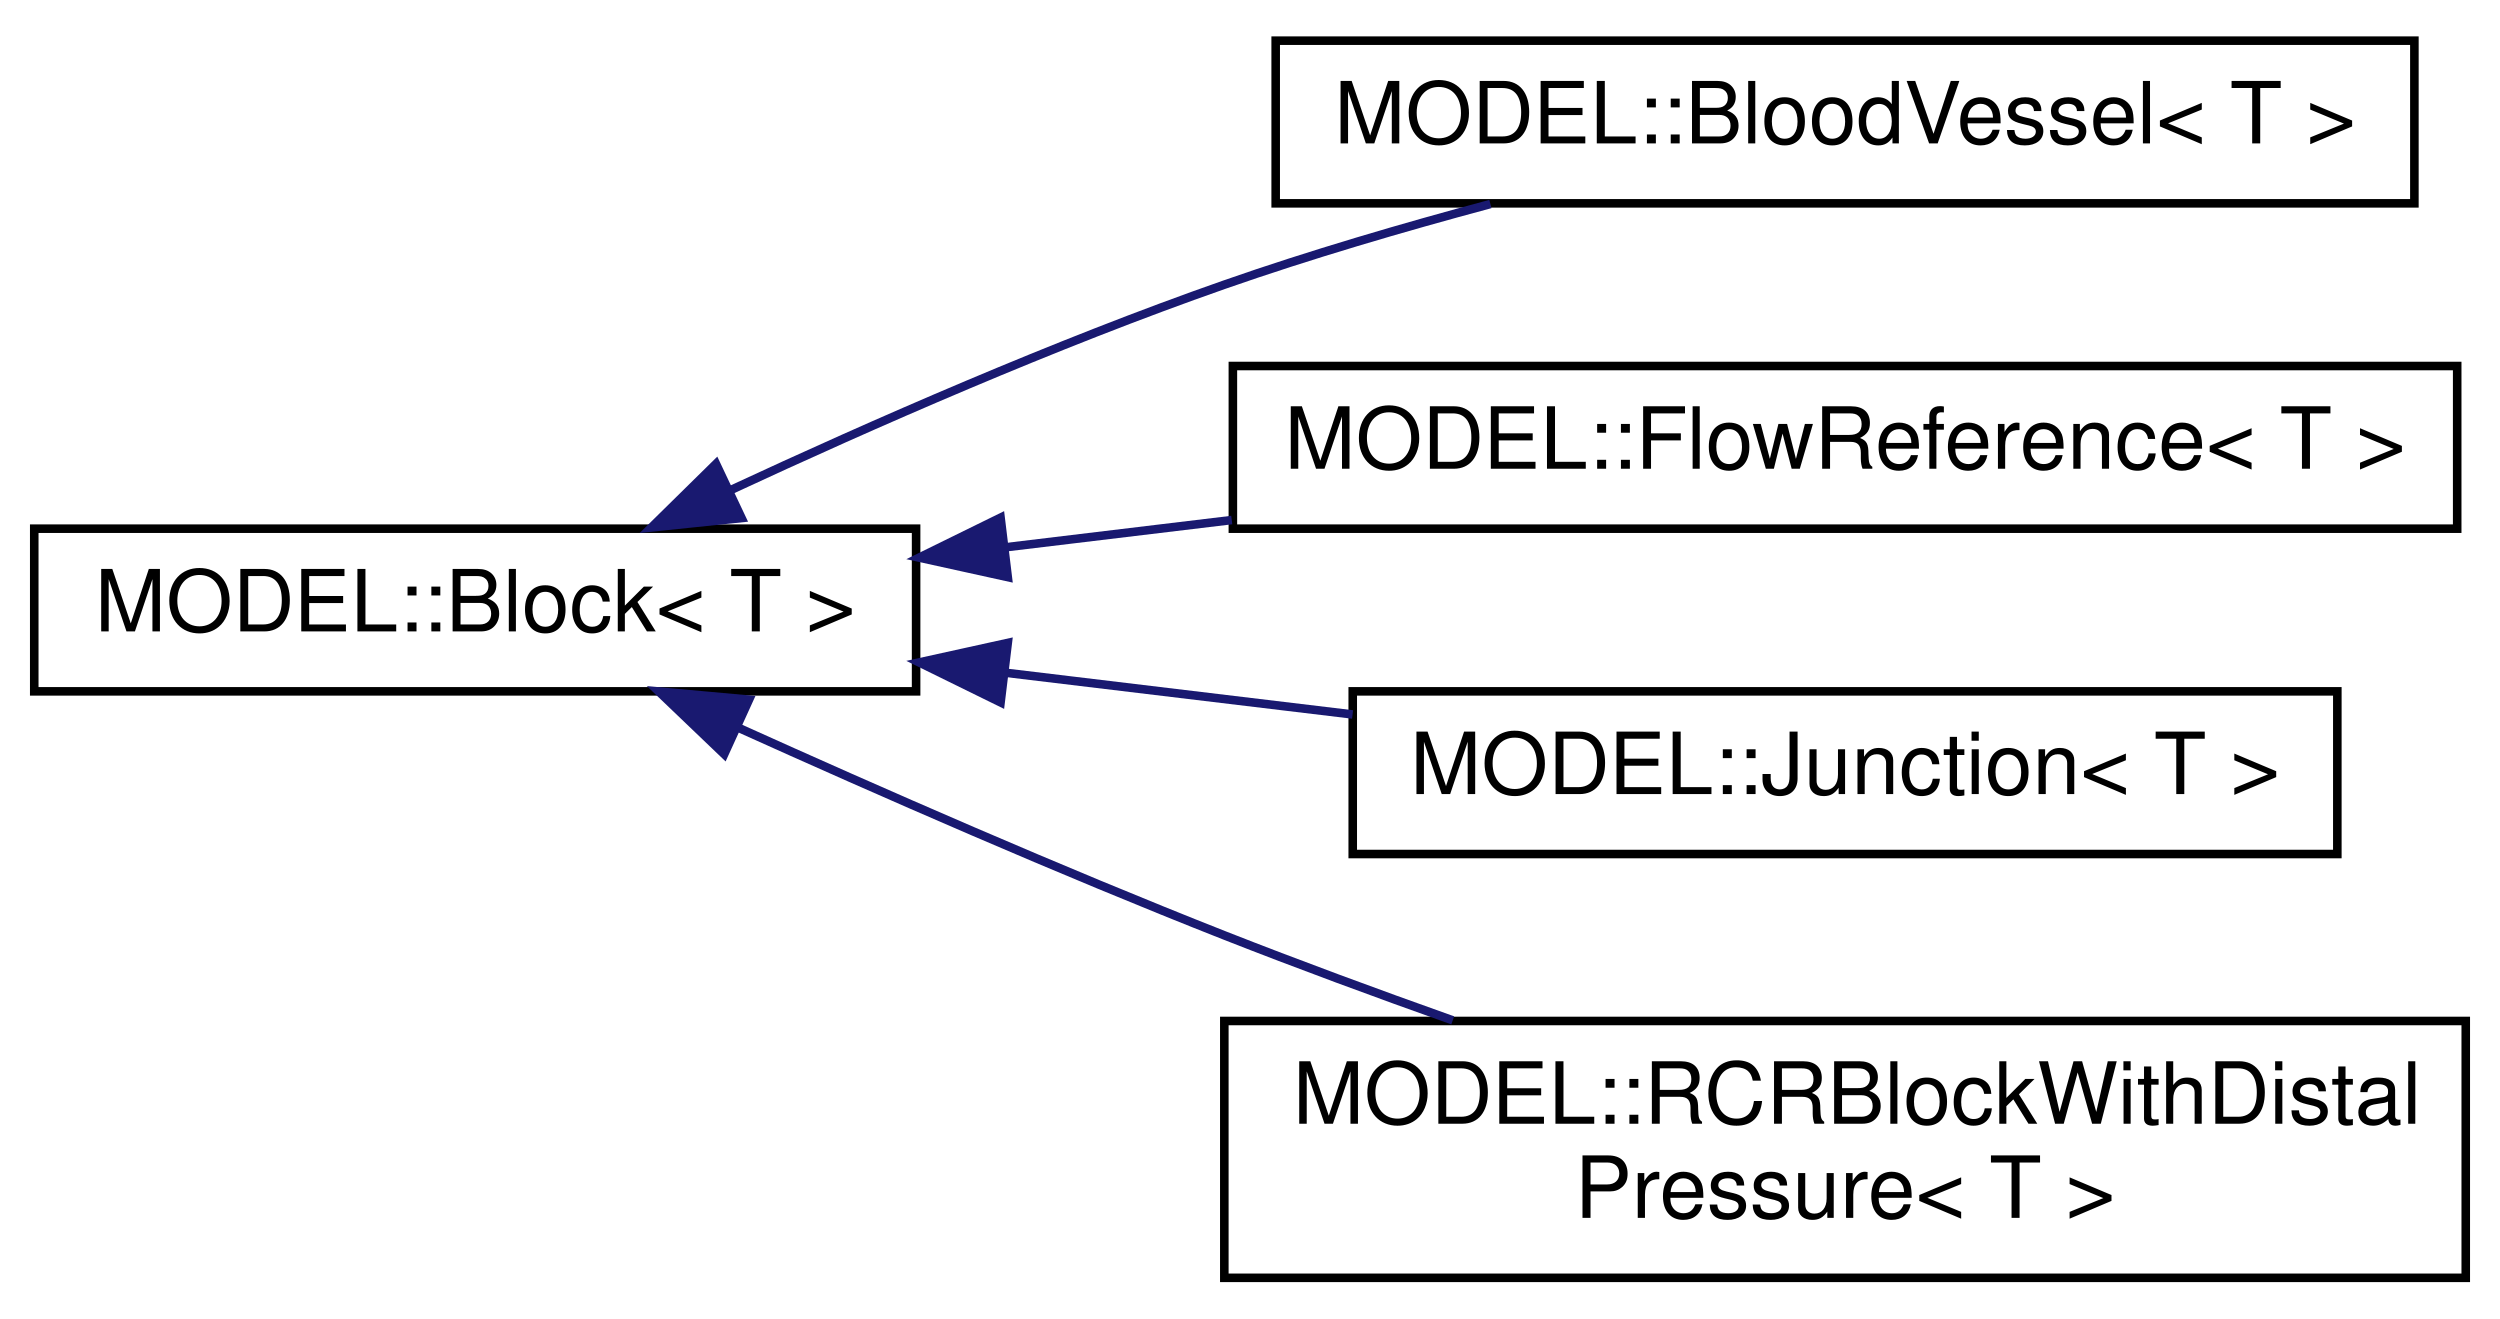
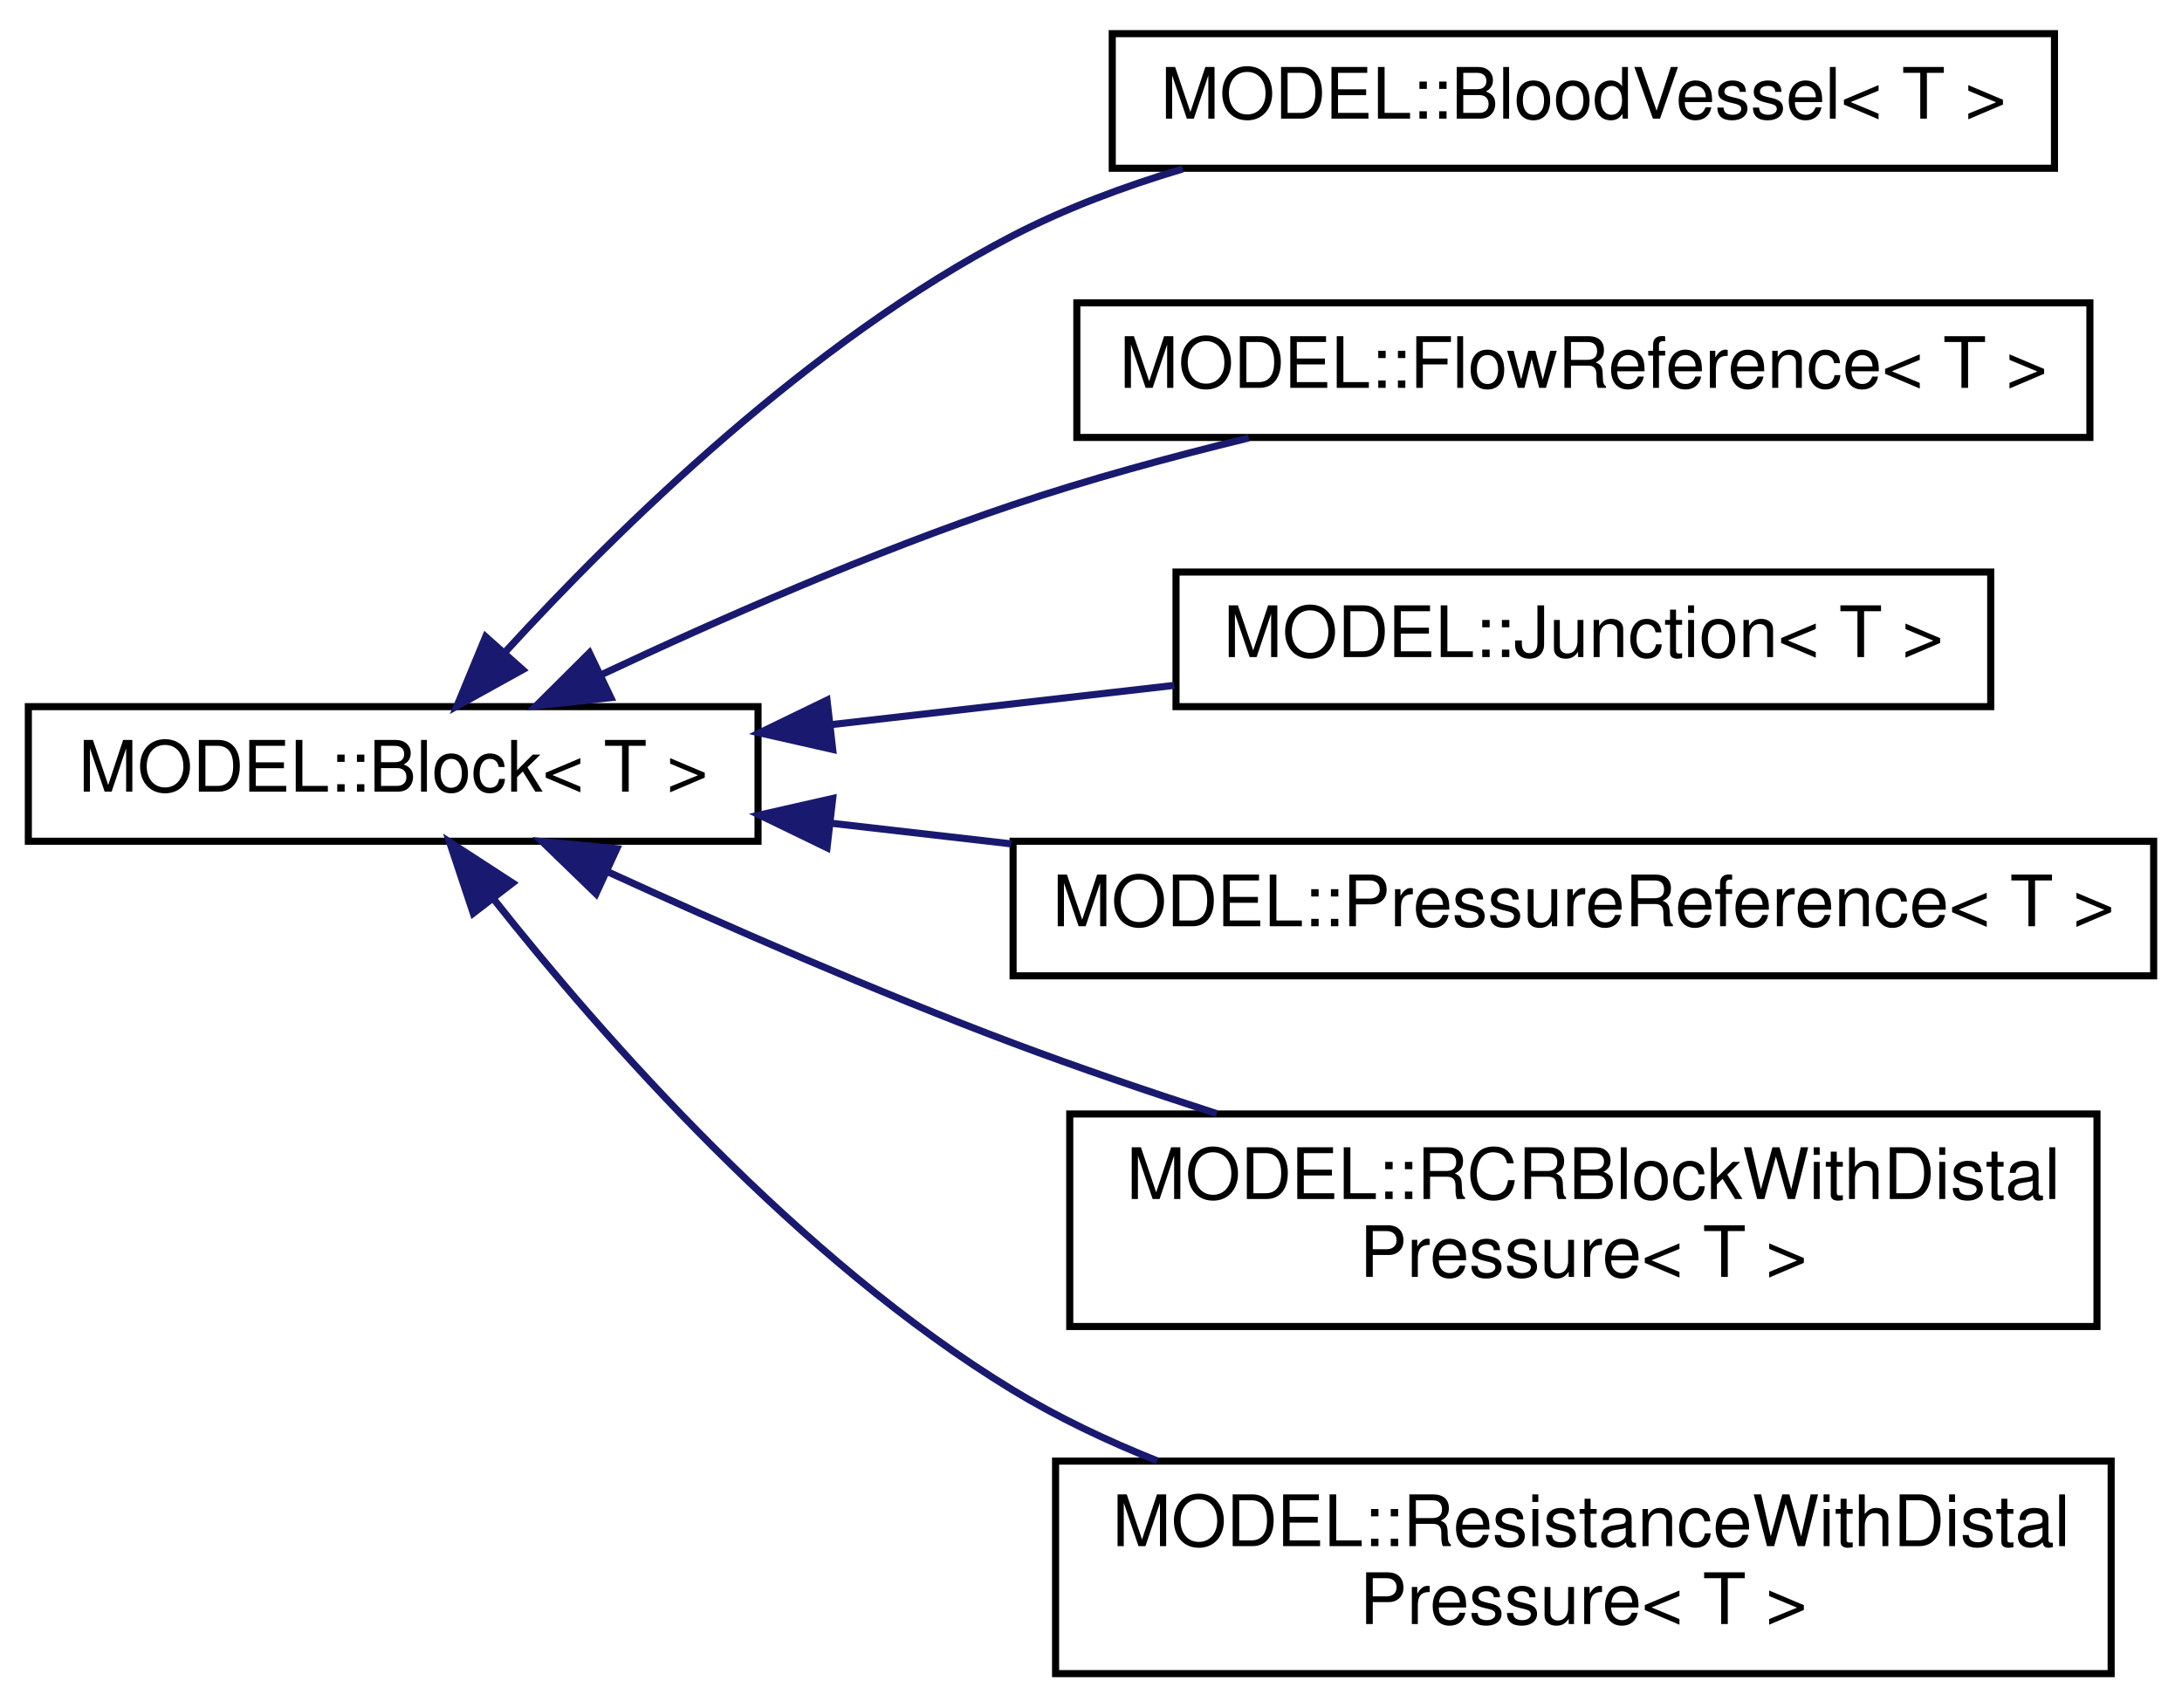
- <svg xmlns="http://www.w3.org/2000/svg" xmlns:xlink="http://www.w3.org/1999/xlink" width="292pt" height="154pt" viewBox="0.00 0.00 292.00 153.50">
-   <g id="graph0" class="graph" transform="scale(1 1) rotate(0) translate(4 149.5)">
+ <svg xmlns="http://www.w3.org/2000/svg" xmlns:xlink="http://www.w3.org/1999/xlink" width="308pt" height="241pt" viewBox="0.00 0.00 308.00 240.50">
+   <g id="graph0" class="graph" transform="scale(1 1) rotate(0) translate(4 236.5)">
    <g id="node1" class="node">
      <g id="a_node1">
        <a xlink:href="class_m_o_d_e_l_1_1_block.html" target="_top" xlink:title="Base class for 0D model components.">
-           <polygon fill="none" stroke="black" points="0,-69 0,-88 103,-88 103,-69 0,-69" />
-           <text text-anchor="middle" x="51.5" y="-76" font-family="Helvetica,sans-Serif" font-size="10.00">MODEL::Block&lt; T &gt;</text>
+           <polygon fill="none" stroke="black" points="0,-118 0,-137 103,-137 103,-118 0,-118" />
+           <text text-anchor="middle" x="51.5" y="-125" font-family="Helvetica,sans-Serif" font-size="10.00">MODEL::Block&lt; T &gt;</text>
        </a>
      </g>
    </g>
    <g id="node2" class="node">
      <g id="a_node2">
        <a xlink:href="class_m_o_d_e_l_1_1_blood_vessel.html" target="_top" xlink:title="Resistor-capacitor-inductor blood vessel with optional stenosis.">
-           <polygon fill="none" stroke="black" points="145,-126 145,-145 278,-145 278,-126 145,-126" />
-           <text text-anchor="middle" x="211.5" y="-133" font-family="Helvetica,sans-Serif" font-size="10.00">MODEL::BloodVessel&lt; T &gt;</text>
+           <polygon fill="none" stroke="black" points="153,-213 153,-232 286,-232 286,-213 153,-213" />
+           <text text-anchor="middle" x="219.5" y="-220" font-family="Helvetica,sans-Serif" font-size="10.00">MODEL::BloodVessel&lt; T &gt;</text>
        </a>
      </g>
    </g>
    <g id="edge1" class="edge">
-       <path fill="none" stroke="midnightblue" d="M81.26,-92.47C97.88,-100.2 119.33,-109.61 139,-116.5 148.94,-119.98 159.85,-123.18 170.08,-125.92" />
-       <polygon fill="midnightblue" stroke="midnightblue" points="82.62,-89.24 72.08,-88.14 79.63,-95.57 82.62,-89.24" />
+       <path fill="none" stroke="midnightblue" d="M67.42,-144.83C83.39,-162.27 110.32,-188.65 139,-203.5 146.44,-207.35 154.67,-210.43 162.93,-212.9" />
+       <polygon fill="midnightblue" stroke="midnightblue" points="69.77,-142.21 60.5,-137.08 64.55,-146.87 69.77,-142.21" />
    </g>
    <g id="node3" class="node">
      <g id="a_node3">
        <a xlink:href="class_m_o_d_e_l_1_1_flow_reference.html" target="_top" xlink:title="Flow reference boundary condition element.">
-           <polygon fill="none" stroke="black" points="140,-88 140,-107 283,-107 283,-88 140,-88" />
-           <text text-anchor="middle" x="211.5" y="-95" font-family="Helvetica,sans-Serif" font-size="10.00">MODEL::FlowReference&lt; T &gt;</text>
+           <polygon fill="none" stroke="black" points="148,-175 148,-194 291,-194 291,-175 148,-175" />
+           <text text-anchor="middle" x="219.5" y="-182" font-family="Helvetica,sans-Serif" font-size="10.00">MODEL::FlowReference&lt; T &gt;</text>
        </a>
      </g>
    </g>
    <g id="edge2" class="edge">
-       <path fill="none" stroke="midnightblue" d="M113.38,-85.82C122.05,-86.86 131.03,-87.94 139.87,-89.01" />
-       <polygon fill="midnightblue" stroke="midnightblue" points="113.71,-82.34 103.36,-84.62 112.87,-89.29 113.71,-82.34" />
+       <path fill="none" stroke="midnightblue" d="M80.86,-141.5C97.51,-149.33 119.11,-158.82 139,-165.5 149.63,-169.07 161.27,-172.25 172.28,-174.93" />
+       <polygon fill="midnightblue" stroke="midnightblue" points="82.22,-138.27 71.69,-137.12 79.2,-144.59 82.22,-138.27" />
    </g>
    <g id="node4" class="node">
      <g id="a_node4">
        <a xlink:href="class_m_o_d_e_l_1_1_junction.html" target="_top" xlink:title="Junction.">
-           <polygon fill="none" stroke="black" points="154,-50 154,-69 269,-69 269,-50 154,-50" />
-           <text text-anchor="middle" x="211.5" y="-57" font-family="Helvetica,sans-Serif" font-size="10.00">MODEL::Junction&lt; T &gt;</text>
+           <polygon fill="none" stroke="black" points="162,-137 162,-156 277,-156 277,-137 162,-137" />
+           <text text-anchor="middle" x="219.5" y="-144" font-family="Helvetica,sans-Serif" font-size="10.00">MODEL::Junction&lt; T &gt;</text>
        </a>
      </g>
    </g>
    <g id="edge3" class="edge">
-       <path fill="none" stroke="midnightblue" d="M113.4,-71.18C126.74,-69.57 140.82,-67.88 153.98,-66.3" />
-       <polygon fill="midnightblue" stroke="midnightblue" points="112.87,-67.71 103.36,-72.38 113.71,-74.66 112.87,-67.71" />
+       <path fill="none" stroke="midnightblue" d="M113.4,-134.47C129.2,-136.28 146.15,-138.22 161.73,-140" />
+       <polygon fill="midnightblue" stroke="midnightblue" points="113.54,-130.96 103.21,-133.3 112.74,-137.92 113.54,-130.96" />
    </g>
    <g id="node5" class="node">
      <g id="a_node5">
-         <a xlink:href="class_m_o_d_e_l_1_1_r_c_r_block_with_distal_pressure.html" target="_top" xlink:title="RCR boundary condition element.">
-           <polygon fill="none" stroke="black" points="139,-0.5 139,-30.5 284,-30.5 284,-0.5 139,-0.5" />
-           <text text-anchor="start" x="147" y="-18.5" font-family="Helvetica,sans-Serif" font-size="10.00">MODEL::RCRBlockWithDistal</text>
-           <text text-anchor="middle" x="211.5" y="-7.5" font-family="Helvetica,sans-Serif" font-size="10.00">Pressure&lt; T &gt;</text>
+         <a xlink:href="class_m_o_d_e_l_1_1_pressure_reference.html" target="_top" xlink:title="Pressure reference boundary condition element.">
+           <polygon fill="none" stroke="black" points="139,-99 139,-118 300,-118 300,-99 139,-99" />
+           <text text-anchor="middle" x="219.5" y="-106" font-family="Helvetica,sans-Serif" font-size="10.00">MODEL::PressureReference&lt; T &gt;</text>
        </a>
      </g>
    </g>
    <g id="edge4" class="edge">
-       <path fill="none" stroke="midnightblue" d="M82.13,-64.8C98.72,-57.31 119.86,-48.04 139,-40.5 147.56,-37.13 156.79,-33.73 165.68,-30.57" />
-       <polygon fill="midnightblue" stroke="midnightblue" points="80.59,-61.66 72.93,-68.99 83.49,-68.03 80.59,-61.66" />
+       <path fill="none" stroke="midnightblue" d="M113.17,-120.56C121.5,-119.6 130.14,-118.61 138.74,-117.63" />
+       <polygon fill="midnightblue" stroke="midnightblue" points="112.74,-117.08 103.21,-121.7 113.54,-124.04 112.74,-117.08" />
+     </g>
+     <g id="node6" class="node">
+       <g id="a_node6">
+         <a xlink:href="class_m_o_d_e_l_1_1_r_c_r_block_with_distal_pressure.html" target="_top" xlink:title="RCR boundary condition element.">
+           <polygon fill="none" stroke="black" points="147,-49.5 147,-79.5 292,-79.5 292,-49.5 147,-49.5" />
+           <text text-anchor="start" x="155" y="-67.5" font-family="Helvetica,sans-Serif" font-size="10.00">MODEL::RCRBlockWithDistal</text>
+           <text text-anchor="middle" x="219.5" y="-56.5" font-family="Helvetica,sans-Serif" font-size="10.00">Pressure&lt; T &gt;</text>
+         </a>
+       </g>
+     </g>
+     <g id="edge5" class="edge">
+       <path fill="none" stroke="midnightblue" d="M81.71,-113.72C98.32,-106.12 119.62,-96.78 139,-89.5 148.21,-86.04 158.14,-82.66 167.75,-79.55" />
+       <polygon fill="midnightblue" stroke="midnightblue" points="80.13,-110.59 72.52,-117.96 83.06,-116.95 80.13,-110.59" />
+     </g>
+     <g id="node7" class="node">
+       <g id="a_node7">
+         <a xlink:href="class_m_o_d_e_l_1_1_resistance_with_distal_pressure.html" target="_top" xlink:title="Resistance with distal pressure boundary condition element.">
+           <polygon fill="none" stroke="black" points="145,-0.5 145,-30.5 294,-30.5 294,-0.5 145,-0.5" />
+           <text text-anchor="start" x="153" y="-18.5" font-family="Helvetica,sans-Serif" font-size="10.00">MODEL::ResistanceWithDistal</text>
+           <text text-anchor="middle" x="219.5" y="-7.5" font-family="Helvetica,sans-Serif" font-size="10.00">Pressure&lt; T &gt;</text>
+         </a>
+       </g>
+     </g>
+     <g id="edge6" class="edge">
+       <path fill="none" stroke="midnightblue" d="M65.72,-109.79C81.22,-90.19 108.7,-58.93 139,-40.5 145.3,-36.67 152.25,-33.37 159.34,-30.54" />
+       <polygon fill="midnightblue" stroke="midnightblue" points="62.8,-107.84 59.46,-117.89 68.35,-112.11 62.8,-107.84" />
    </g>
  </g>
</svg>
